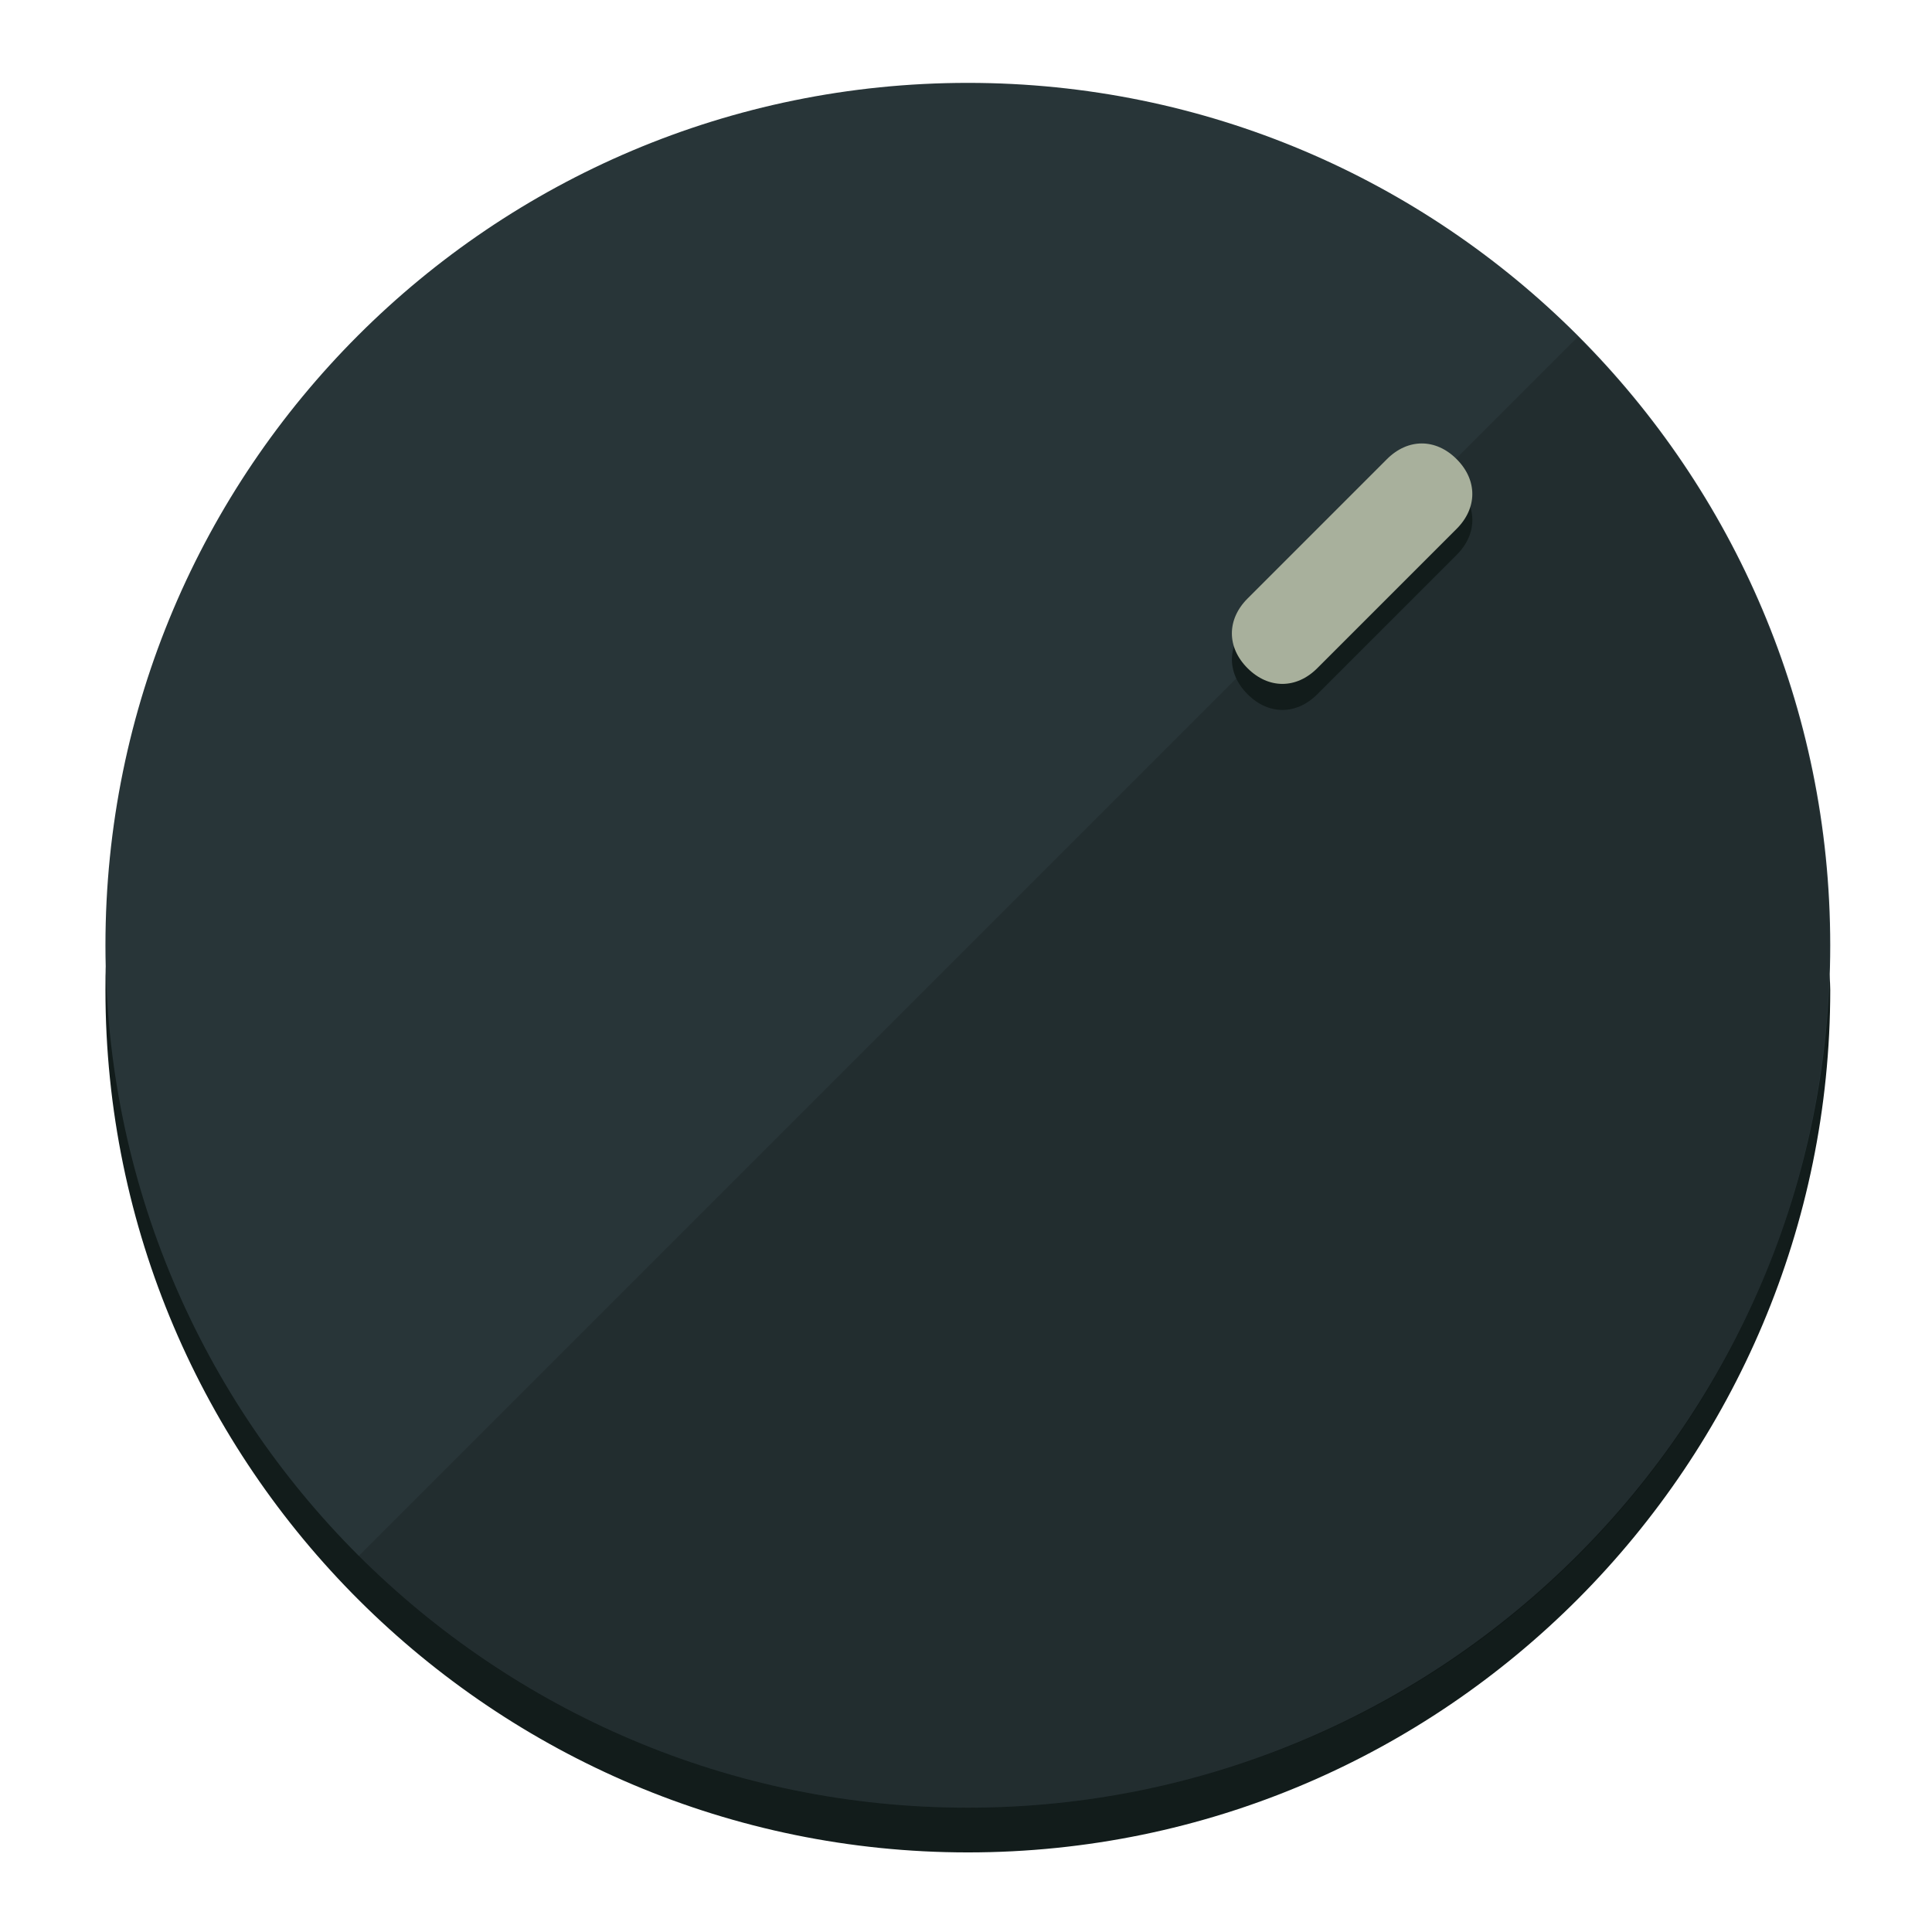
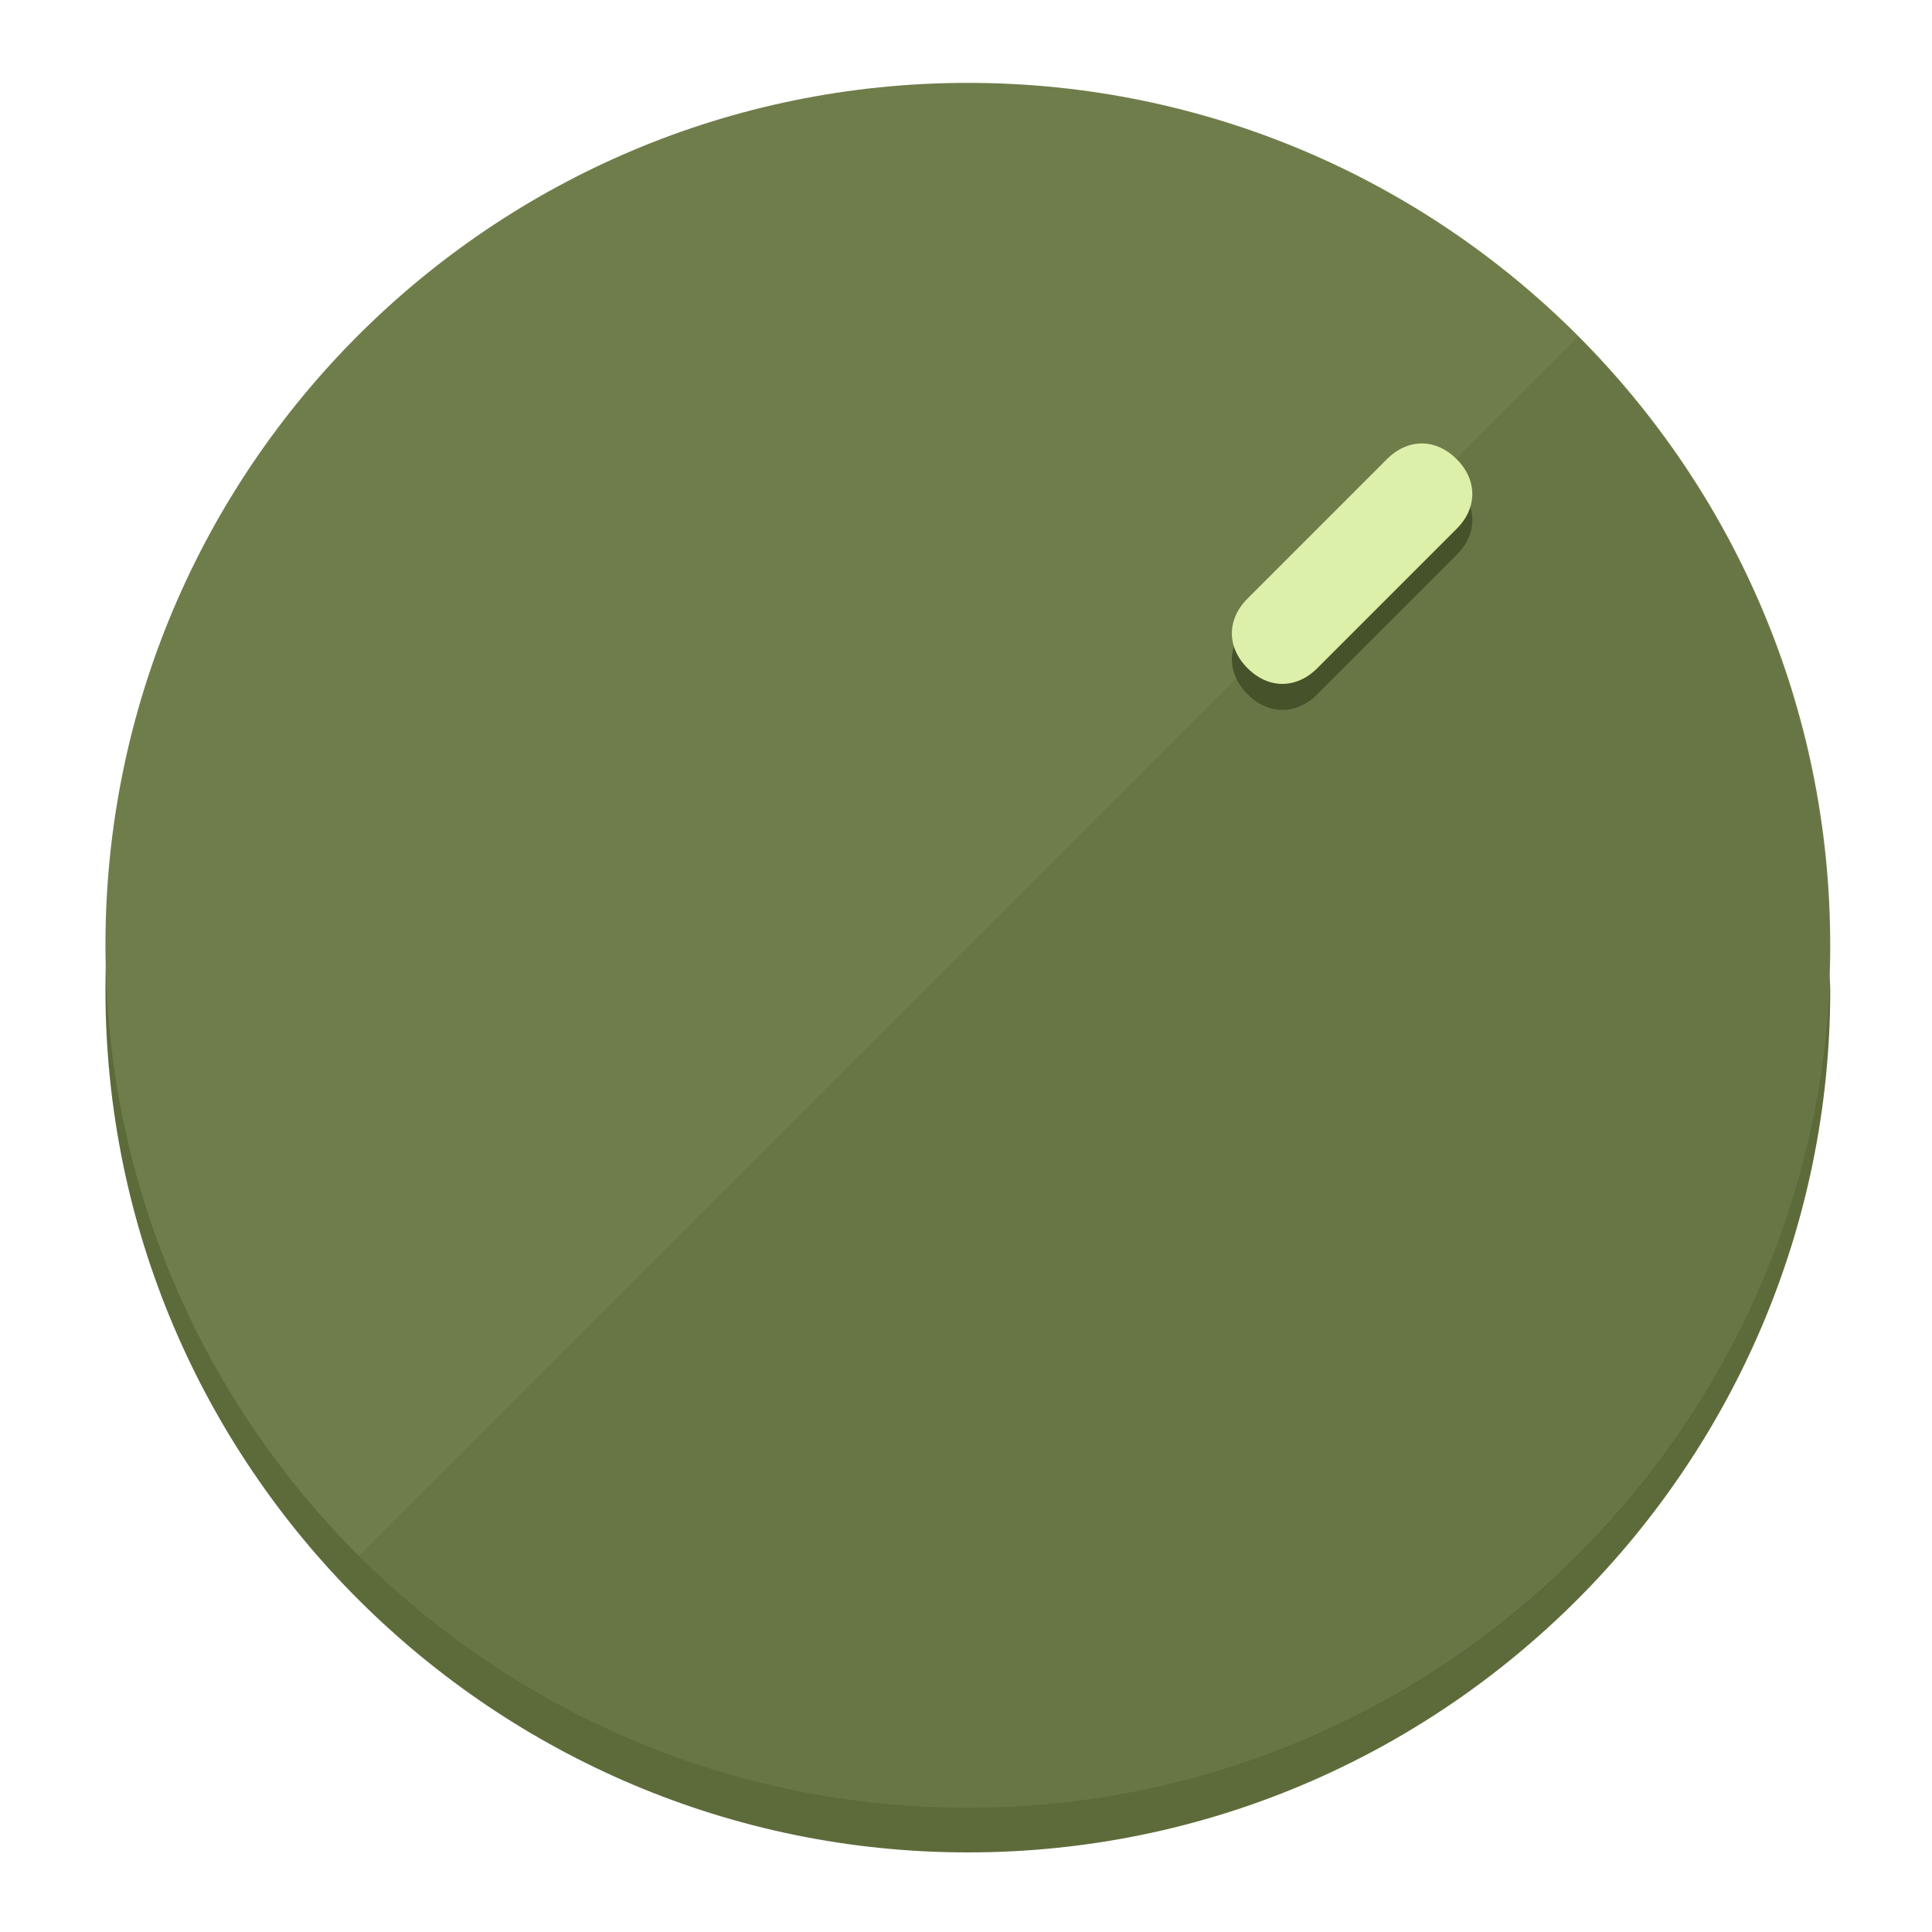
<svg xmlns="http://www.w3.org/2000/svg" height="120px" width="120px" version="1.1" id="Layer_1" viewBox="0 0 496.8 496.8" xml:space="preserve">
  <defs id="defs23" />
  <g id="g3158">
-     <path style="display:inline;fill:#121c1b;fill-opacity:1;stroke-width:1.584" d="m 248.875,445.92 c 116.582,0 212.89,-91.238 220.493,-205.286 0,5.069 1.267,8.87 1.267,13.939 0,121.651 -98.842,221.76 -221.76,221.76 -121.651,0 -221.76,-98.842 -221.76,-221.76 0,-5.069 0,-8.87 1.267,-13.939 7.603,114.048 103.91,205.286 220.493,205.286 z" id="path8" />
-     <circle style="display:inline;fill:#283538;fill-opacity:1;stroke-width:1.584" cx="248.875" cy="243.071" r="221.76" id="circle12" />
-     <path style="display:inline;fill:#000000;fill-opacity:0.154;stroke-width:1.587" d="m 405.744,86.606 c 86.308,86.308 86.308,227.193 0,313.5 -86.308,86.308 -227.193,86.308 -313.5,0" id="path14" />
+     <path style="display:inline;fill:#5D6B3A;fill-opacity:1;stroke-width:1.584" d="m 248.875,445.92 c 116.582,0 212.89,-91.238 220.493,-205.286 0,5.069 1.267,8.87 1.267,13.939 0,121.651 -98.842,221.76 -221.76,221.76 -121.651,0 -221.76,-98.842 -221.76,-221.76 0,-5.069 0,-8.87 1.267,-13.939 7.603,114.048 103.91,205.286 220.493,205.286 z" id="path8" />
+     <circle style="display:inline;fill:#6F7D4B;fill-opacity:1;stroke-width:1.584" cx="248.875" cy="243.071" r="221.76" id="circle12" />
+     <path style="display:inline;fill:#465229;fill-opacity:0.154;stroke-width:1.587" d="m 405.744,86.606 c 86.308,86.308 86.308,227.193 0,313.5 -86.308,86.308 -227.193,86.308 -313.5,0" id="path14" />
  </g>
  <g id="g3198">
    <circle style="display:none;fill:#000000;fill-opacity:0;stroke-width:1.584" cx="347.932" cy="-3.454" r="221.76" id="circle12-3" transform="rotate(45)" />
-     <path style="display:inline;fill:#121c1b;fill-opacity:1;stroke-width:1.584" d="m 338.732,178.525 c -5.376,5.376 -12.545,5.376 -17.921,-3e-5 v 0 c -5.376,-5.376 -5.376,-12.545 -1e-5,-17.921 l 35.842,-35.842 c 5.376,-5.376 12.545,-5.376 17.921,2e-5 v 0 c 5.376,5.376 5.376,12.545 0,17.921 z" id="path3789" />
-     <path style="display:inline;fill:#A8B09C;stroke-width:1.584" d="m 338.722,171.826 c -5.376,5.376 -12.545,5.376 -17.921,-2e-5 v 0 c -5.376,-5.376 -5.376,-12.545 0,-17.921 l 35.842,-35.842 c 5.376,-5.376 12.545,-5.376 17.921,-10e-6 v 0 c 5.376,5.376 5.376,12.545 0,17.921 z" id="path915" />
+     <path style="display:inline;fill:#465229;fill-opacity:1;stroke-width:1.584" d="m 338.732,178.525 c -5.376,5.376 -12.545,5.376 -17.921,-3e-5 v 0 c -5.376,-5.376 -5.376,-12.545 -1e-5,-17.921 l 35.842,-35.842 c 5.376,-5.376 12.545,-5.376 17.921,2e-5 v 0 c 5.376,5.376 5.376,12.545 0,17.921 z" id="path3789" />
+     <path style="display:inline;fill:#DCF0AA;stroke-width:1.584" d="m 338.722,171.826 c -5.376,5.376 -12.545,5.376 -17.921,-2e-5 v 0 c -5.376,-5.376 -5.376,-12.545 0,-17.921 l 35.842,-35.842 c 5.376,-5.376 12.545,-5.376 17.921,-10e-6 v 0 c 5.376,5.376 5.376,12.545 0,17.921 z" id="path915" />
  </g>
</svg>
